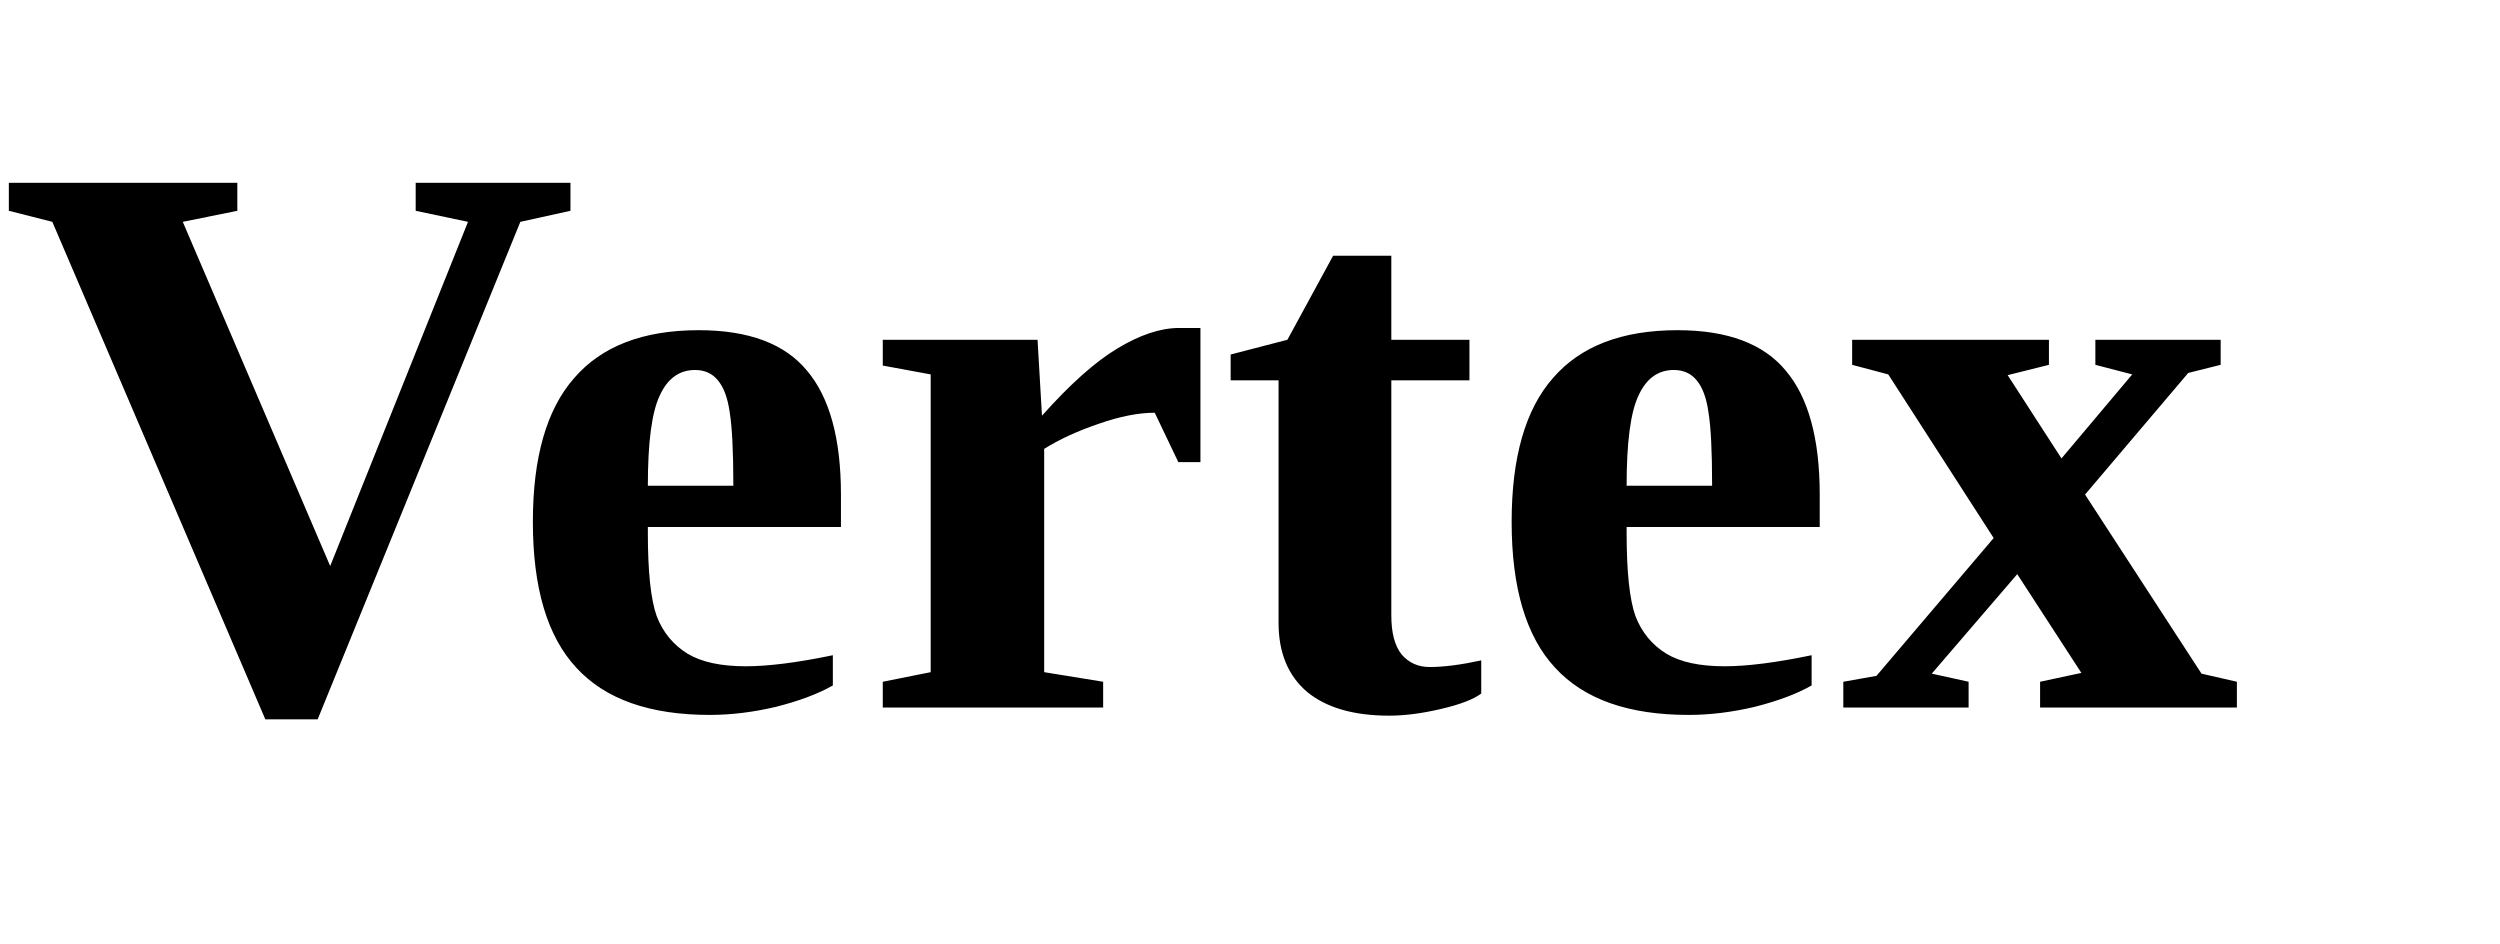
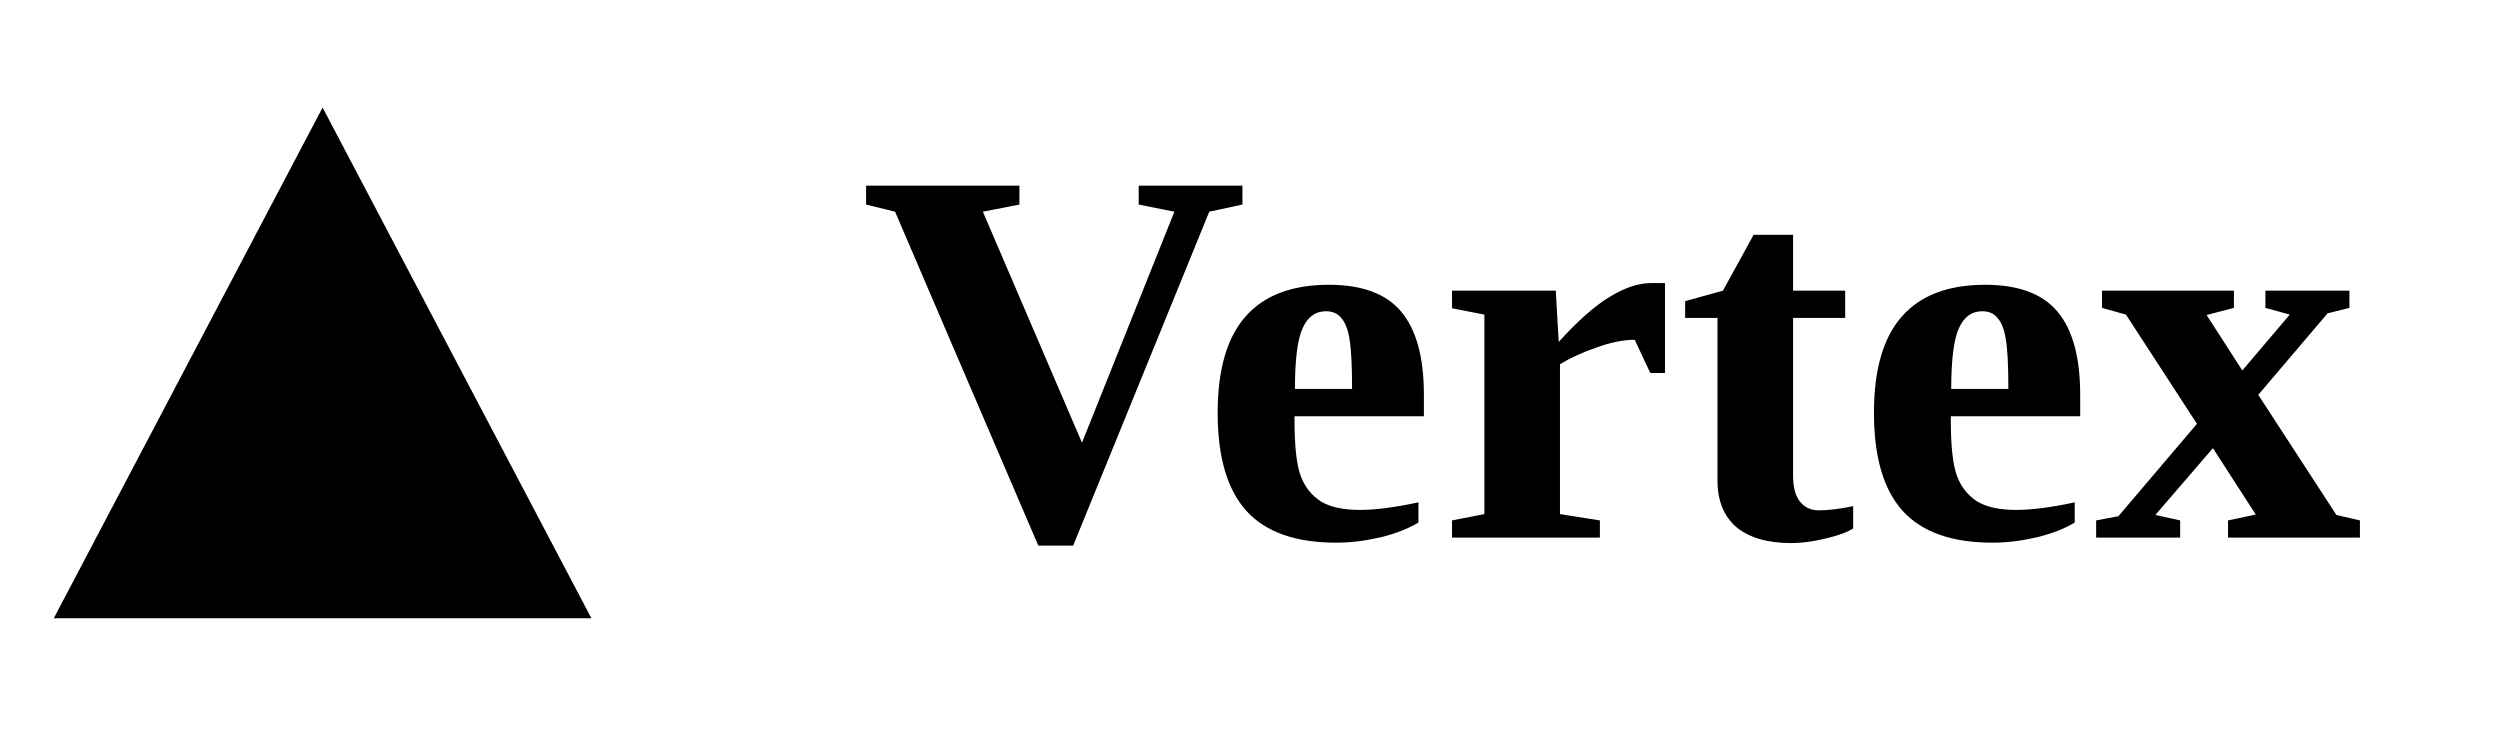
- <svg xmlns="http://www.w3.org/2000/svg" width="53" height="20" viewBox="0 0 53 20" fill="none">
-   <text x="0" y="15" font-size="17" font-weight="700" fill="currentColor" textLength="53" lengthAdjust="spacing">Vertex</text>
+ <svg xmlns="http://www.w3.org/2000/svg" width="93" height="28" viewBox="0 0 93 28" fill="none">
+   <path d="M12 4 22 23H2L12 4Z" fill="currentColor" />
+   <text x="32" y="20" font-size="20" font-weight="700" fill="currentColor" textLength="61" lengthAdjust="spacing">Vertex</text>
</svg>
